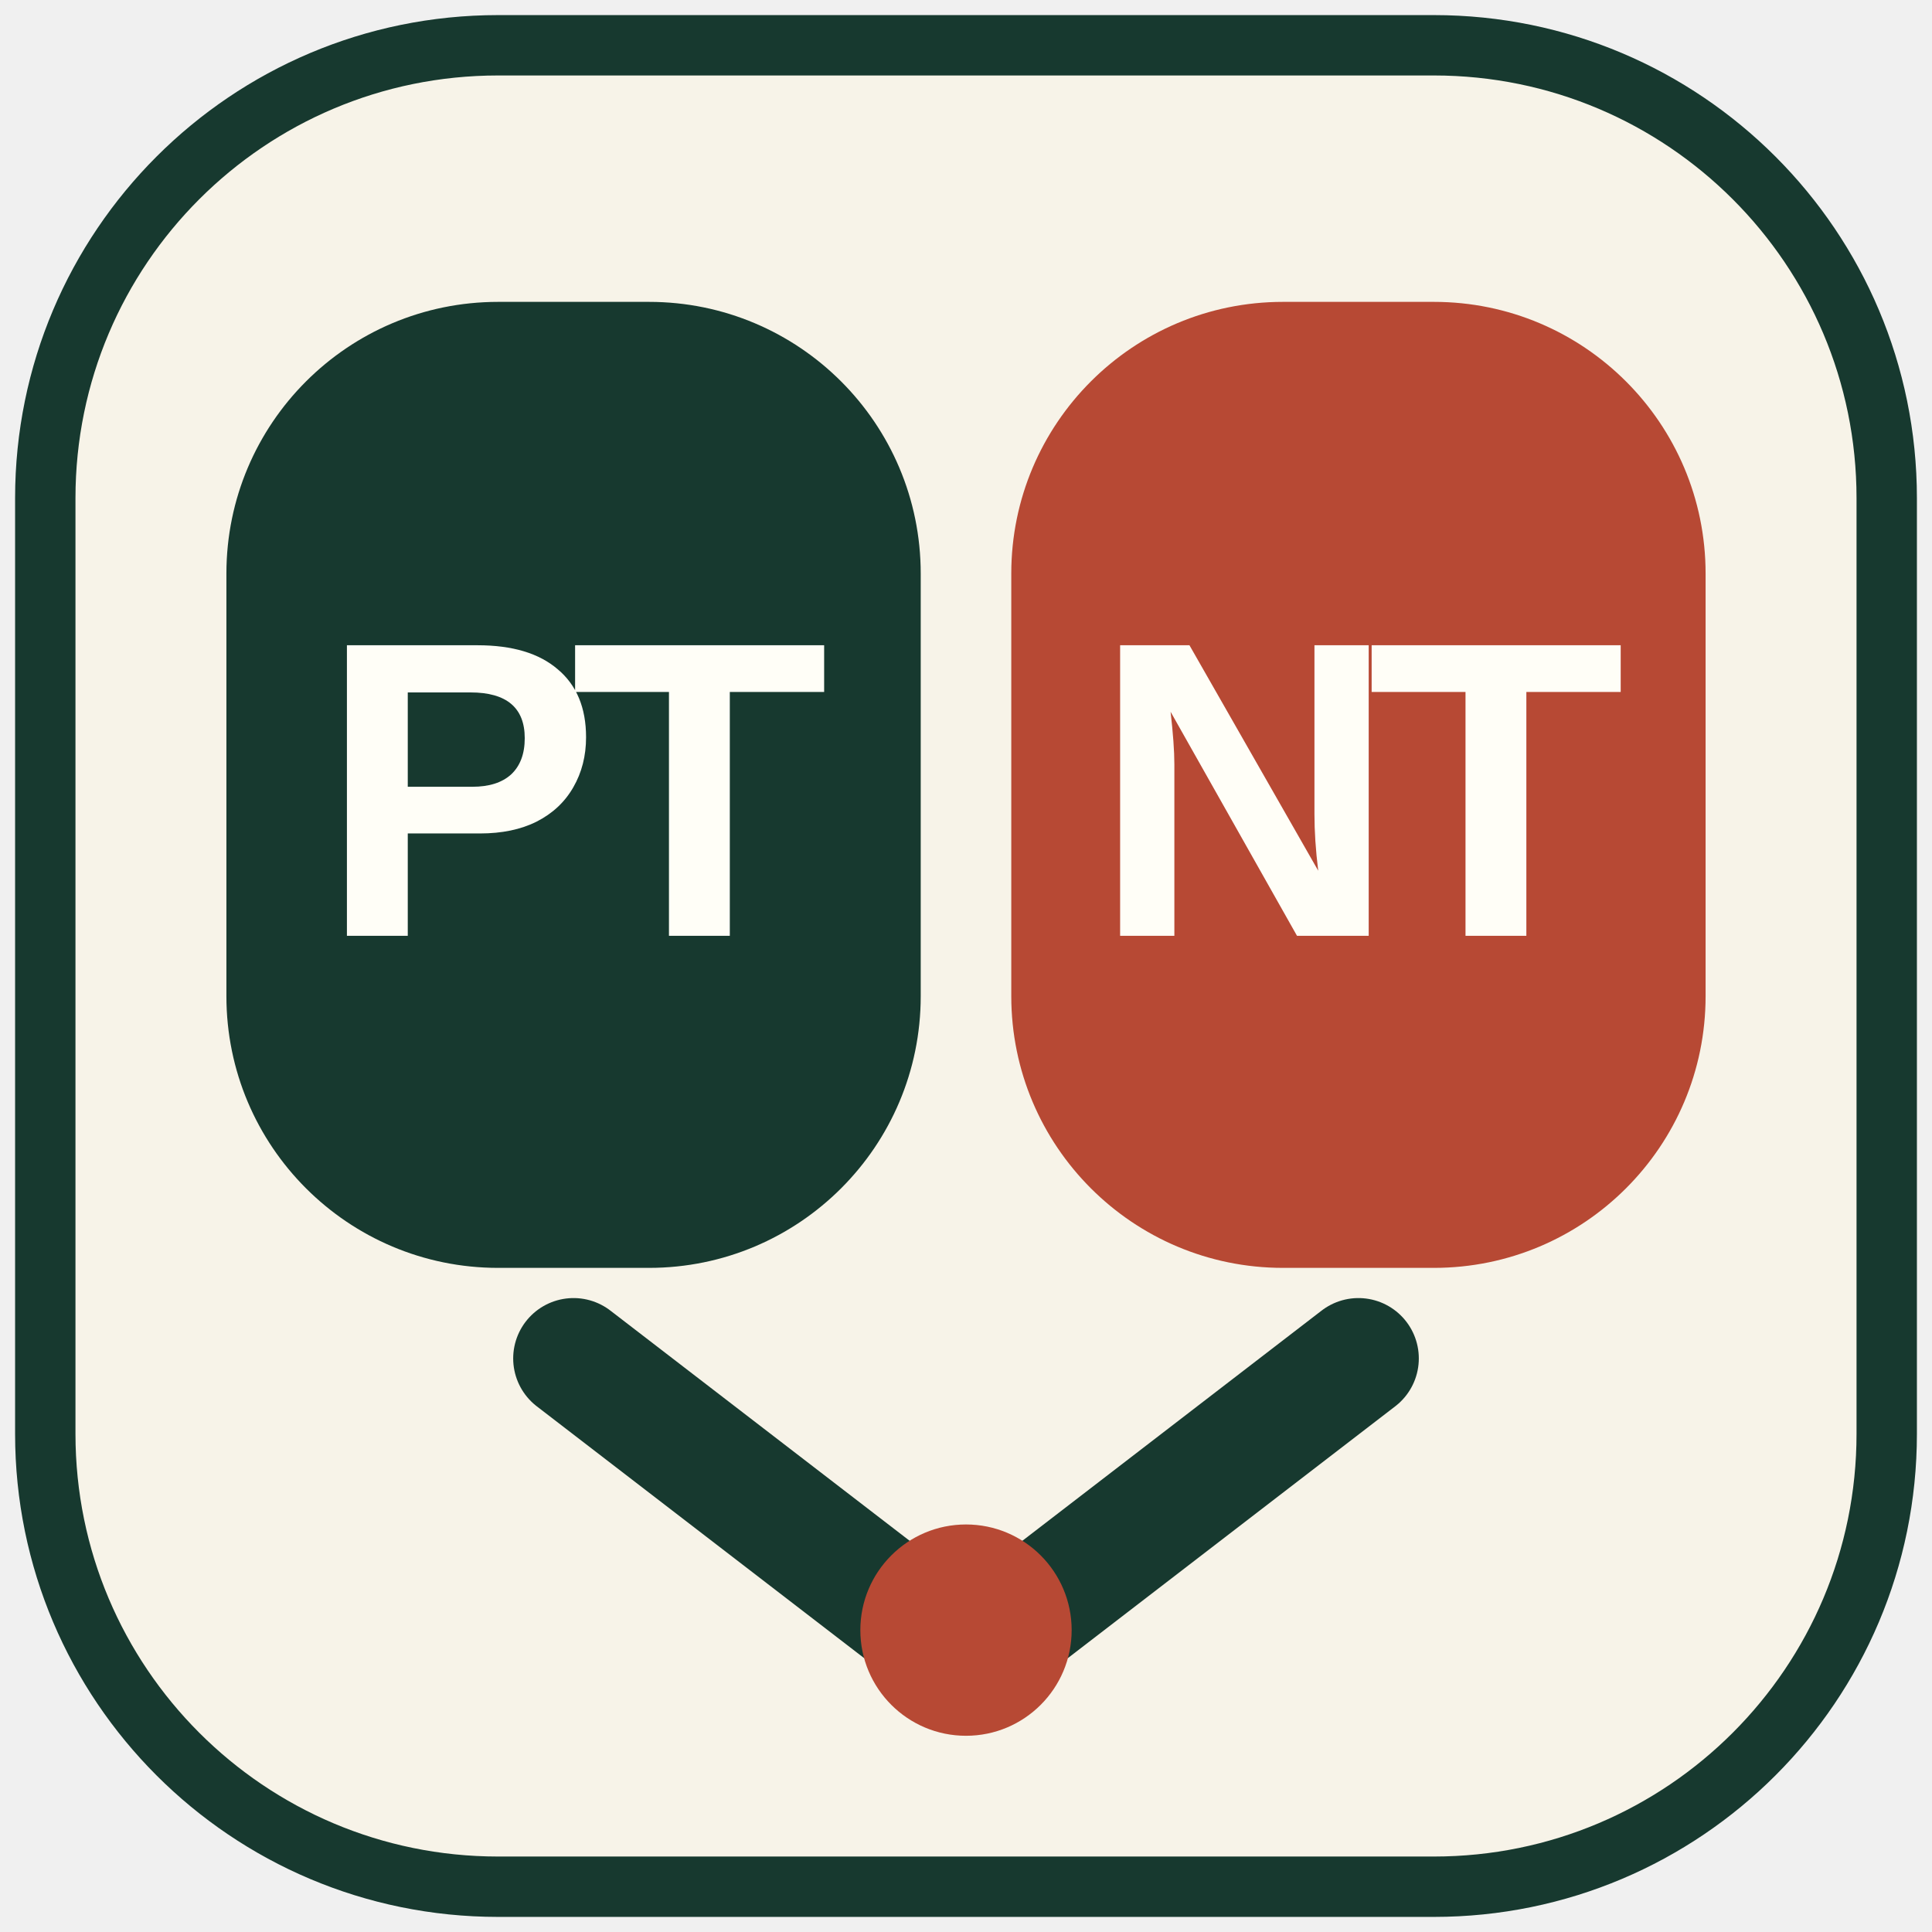
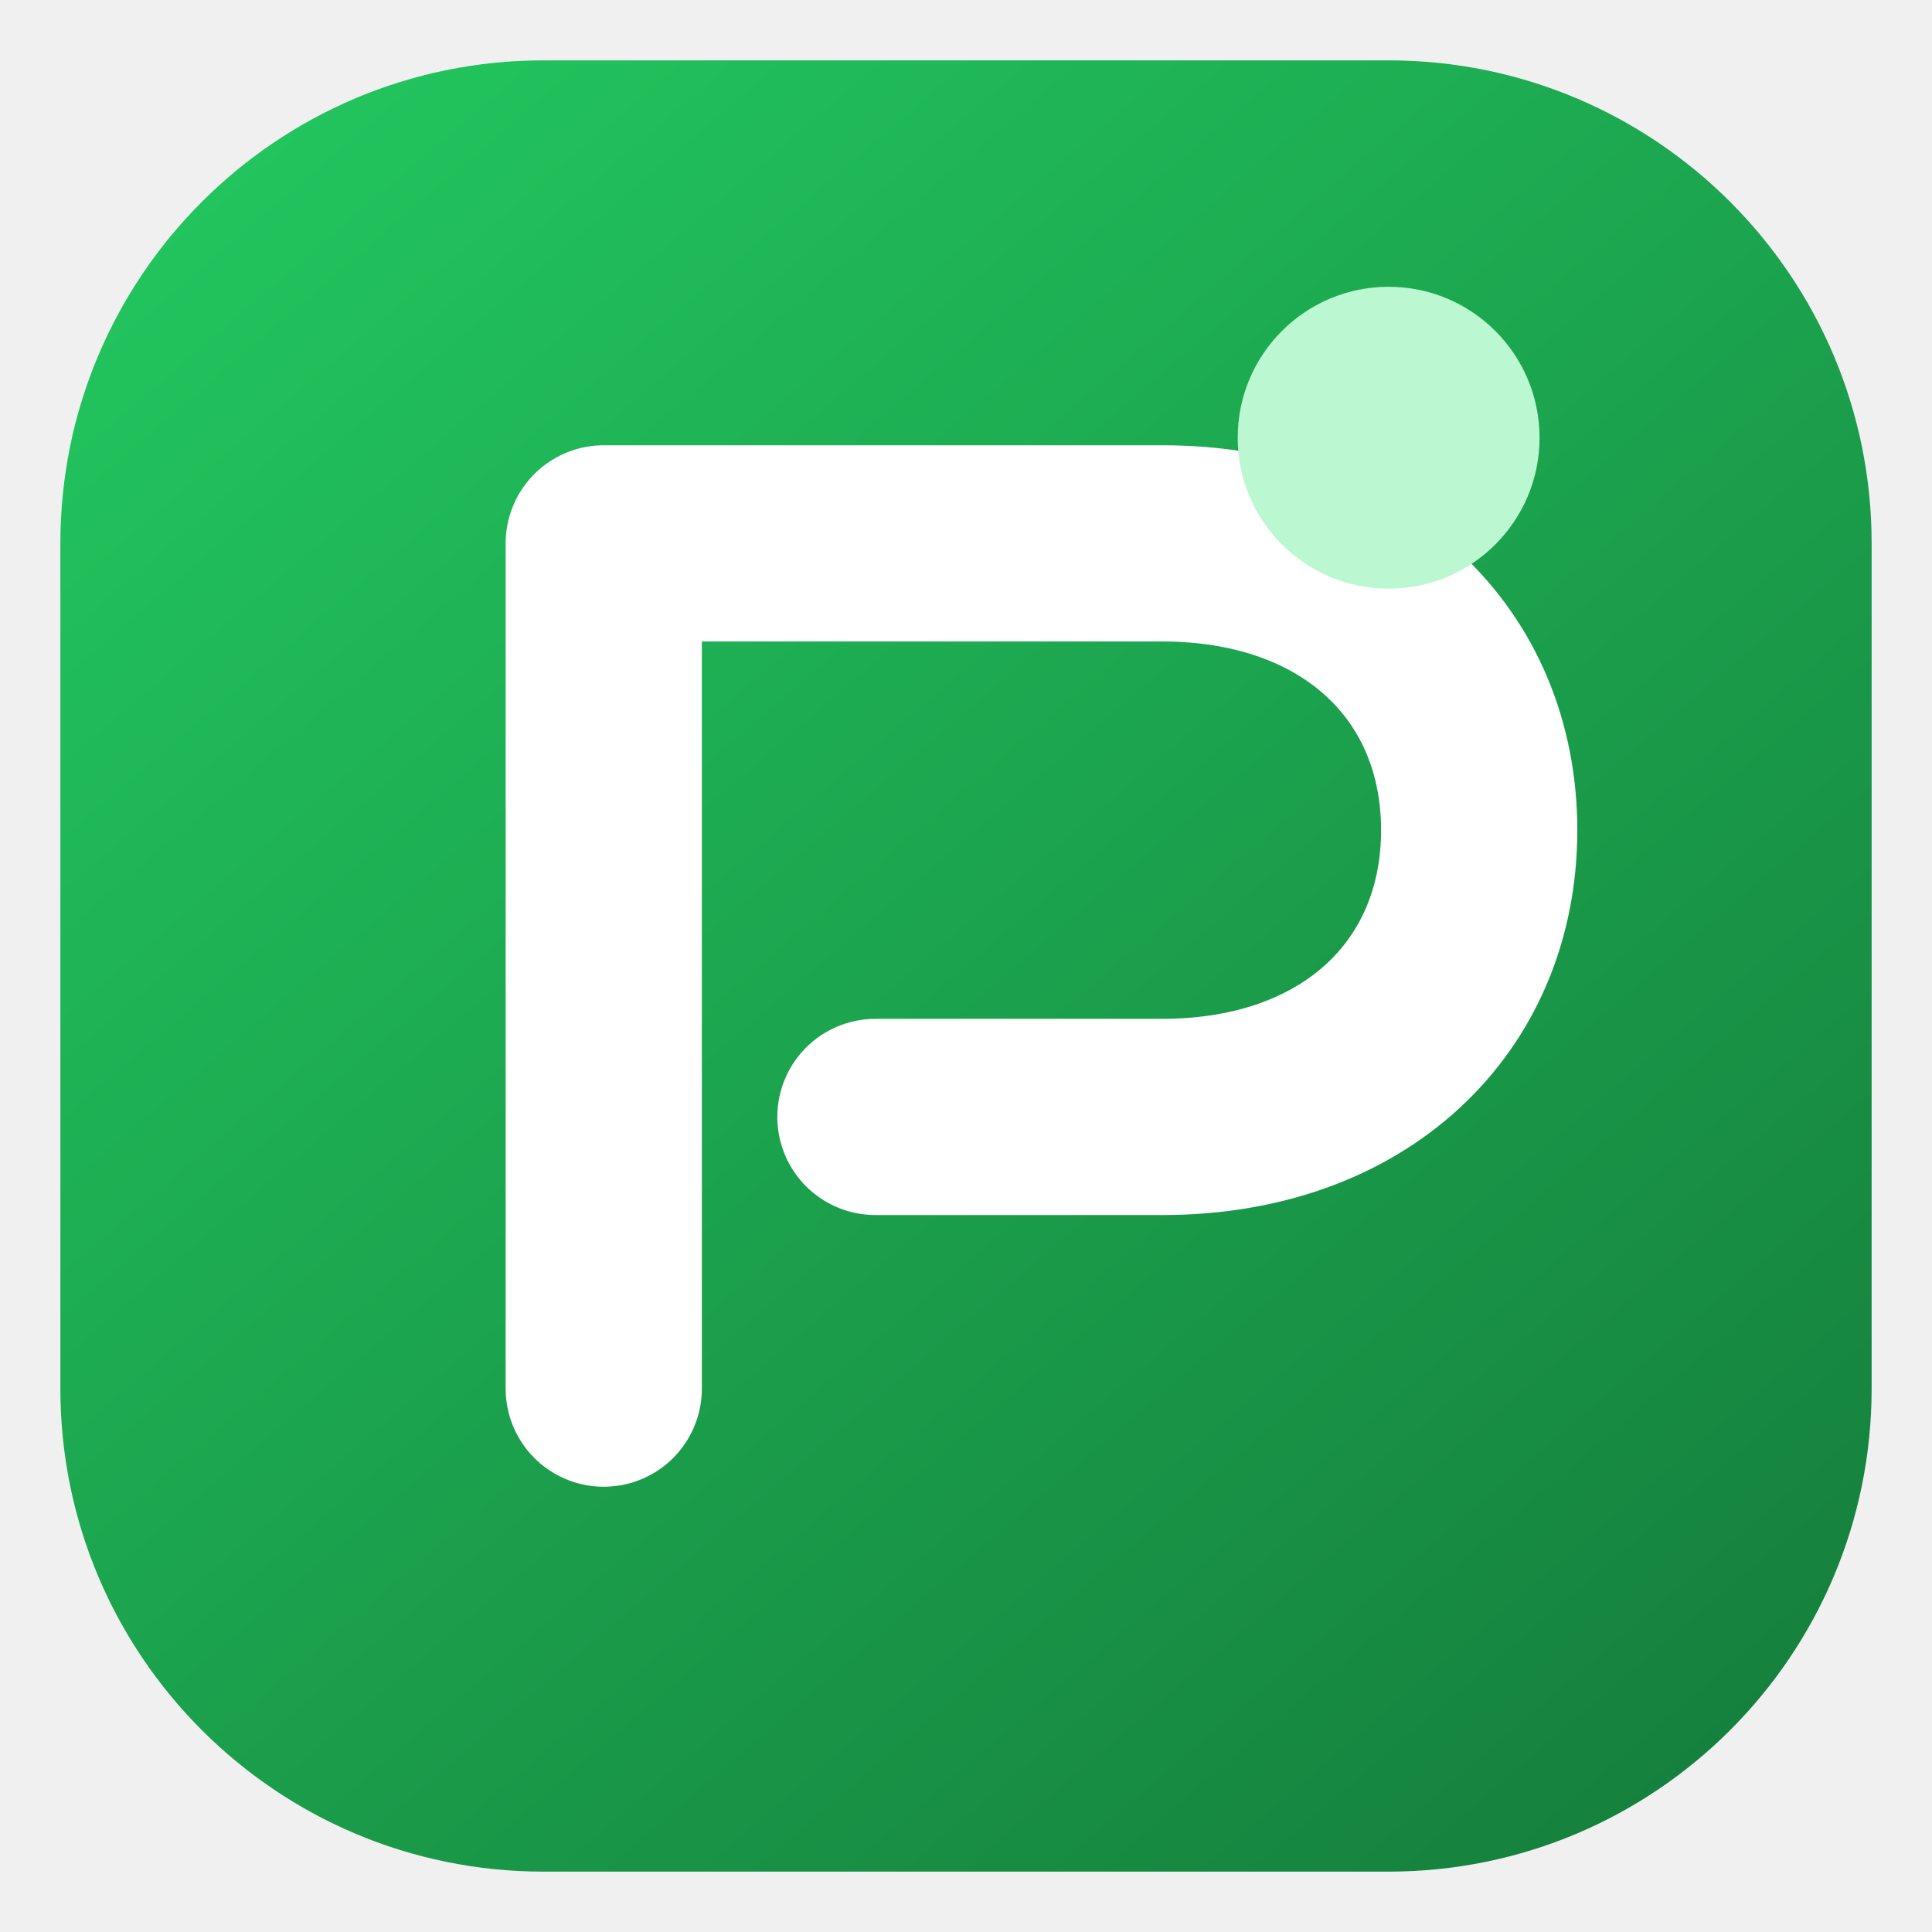
- <svg xmlns="http://www.w3.org/2000/svg" viewBox="0 0 64 64">
-   <rect x="1.5" y="1.5" width="61" height="61" rx="15" fill="#f7f3e8" stroke="#17392f" stroke-width="2" />
-   <rect x="7.5" y="10" width="23" height="32" rx="9" fill="#17392f" />
-   <rect x="33.5" y="10" width="23" height="32" rx="9" fill="#b74934" />
-   <text x="19" y="31" text-anchor="middle" fill="#fffef7" font-family="Arial,sans-serif" font-size="14" font-weight="800" letter-spacing="-1">PT</text>
-   <text x="45" y="31" text-anchor="middle" fill="#fffef7" font-family="Arial,sans-serif" font-size="14" font-weight="800" letter-spacing="-1">NT</text>
-   <path d="M19 45L32 55L45 45" fill="none" stroke="#17392f" stroke-width="4" stroke-linecap="round" stroke-linejoin="round" />
-   <circle cx="32" cy="54" r="3.5" fill="#b74934" />
+ <svg xmlns="http://www.w3.org/2000/svg" viewBox="0 0 64 64" fill="none">
+   <defs>
+     <linearGradient id="g" x1="8" y1="4" x2="56" y2="60" gradientUnits="userSpaceOnUse">
+       <stop stop-color="#22C55E" />
+       <stop offset="1" stop-color="#15803D" />
+     </linearGradient>
+   </defs>
+   <rect x="2" y="2" width="60" height="60" rx="16" fill="url(#g)" />
+   <path d="M20 46V18h18.5c6.4 0 10.5 4 10.5 9.5S44.9 37 38.5 37H29" stroke="#fff" stroke-width="6.5" stroke-linecap="round" stroke-linejoin="round" />
+   <circle cx="46" cy="14.5" r="5" fill="#BBF7D0" />
</svg>
